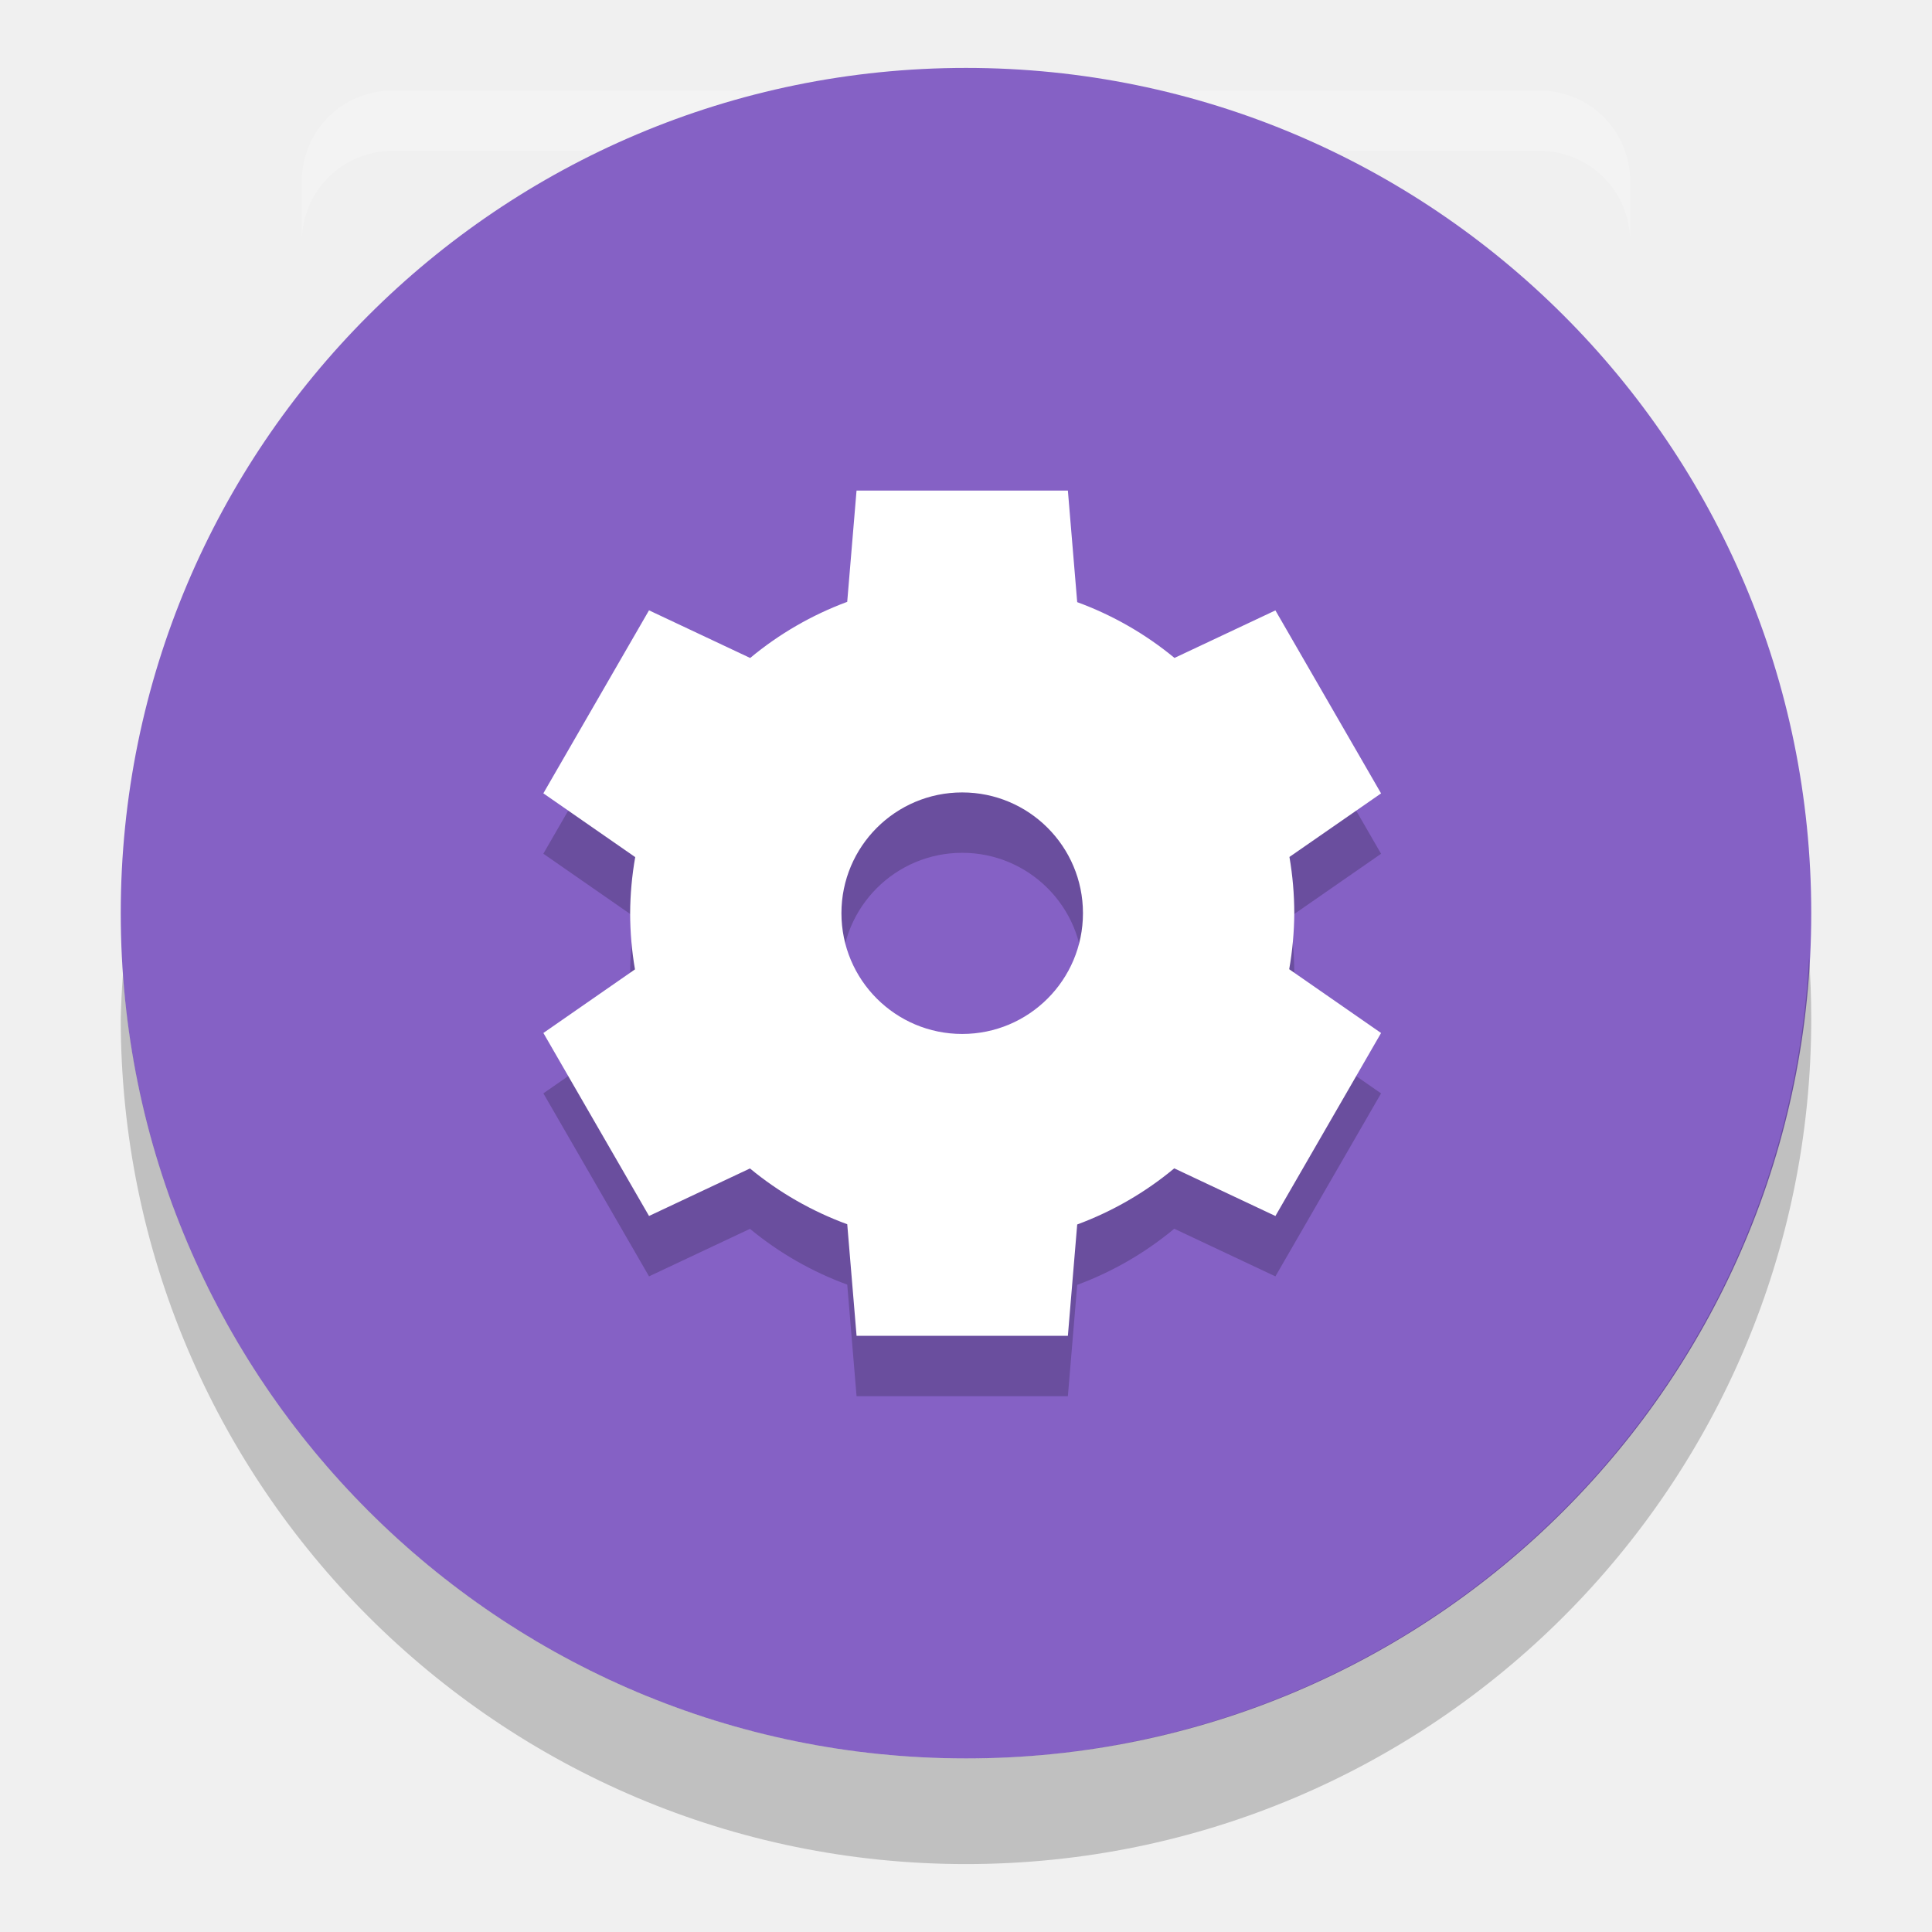
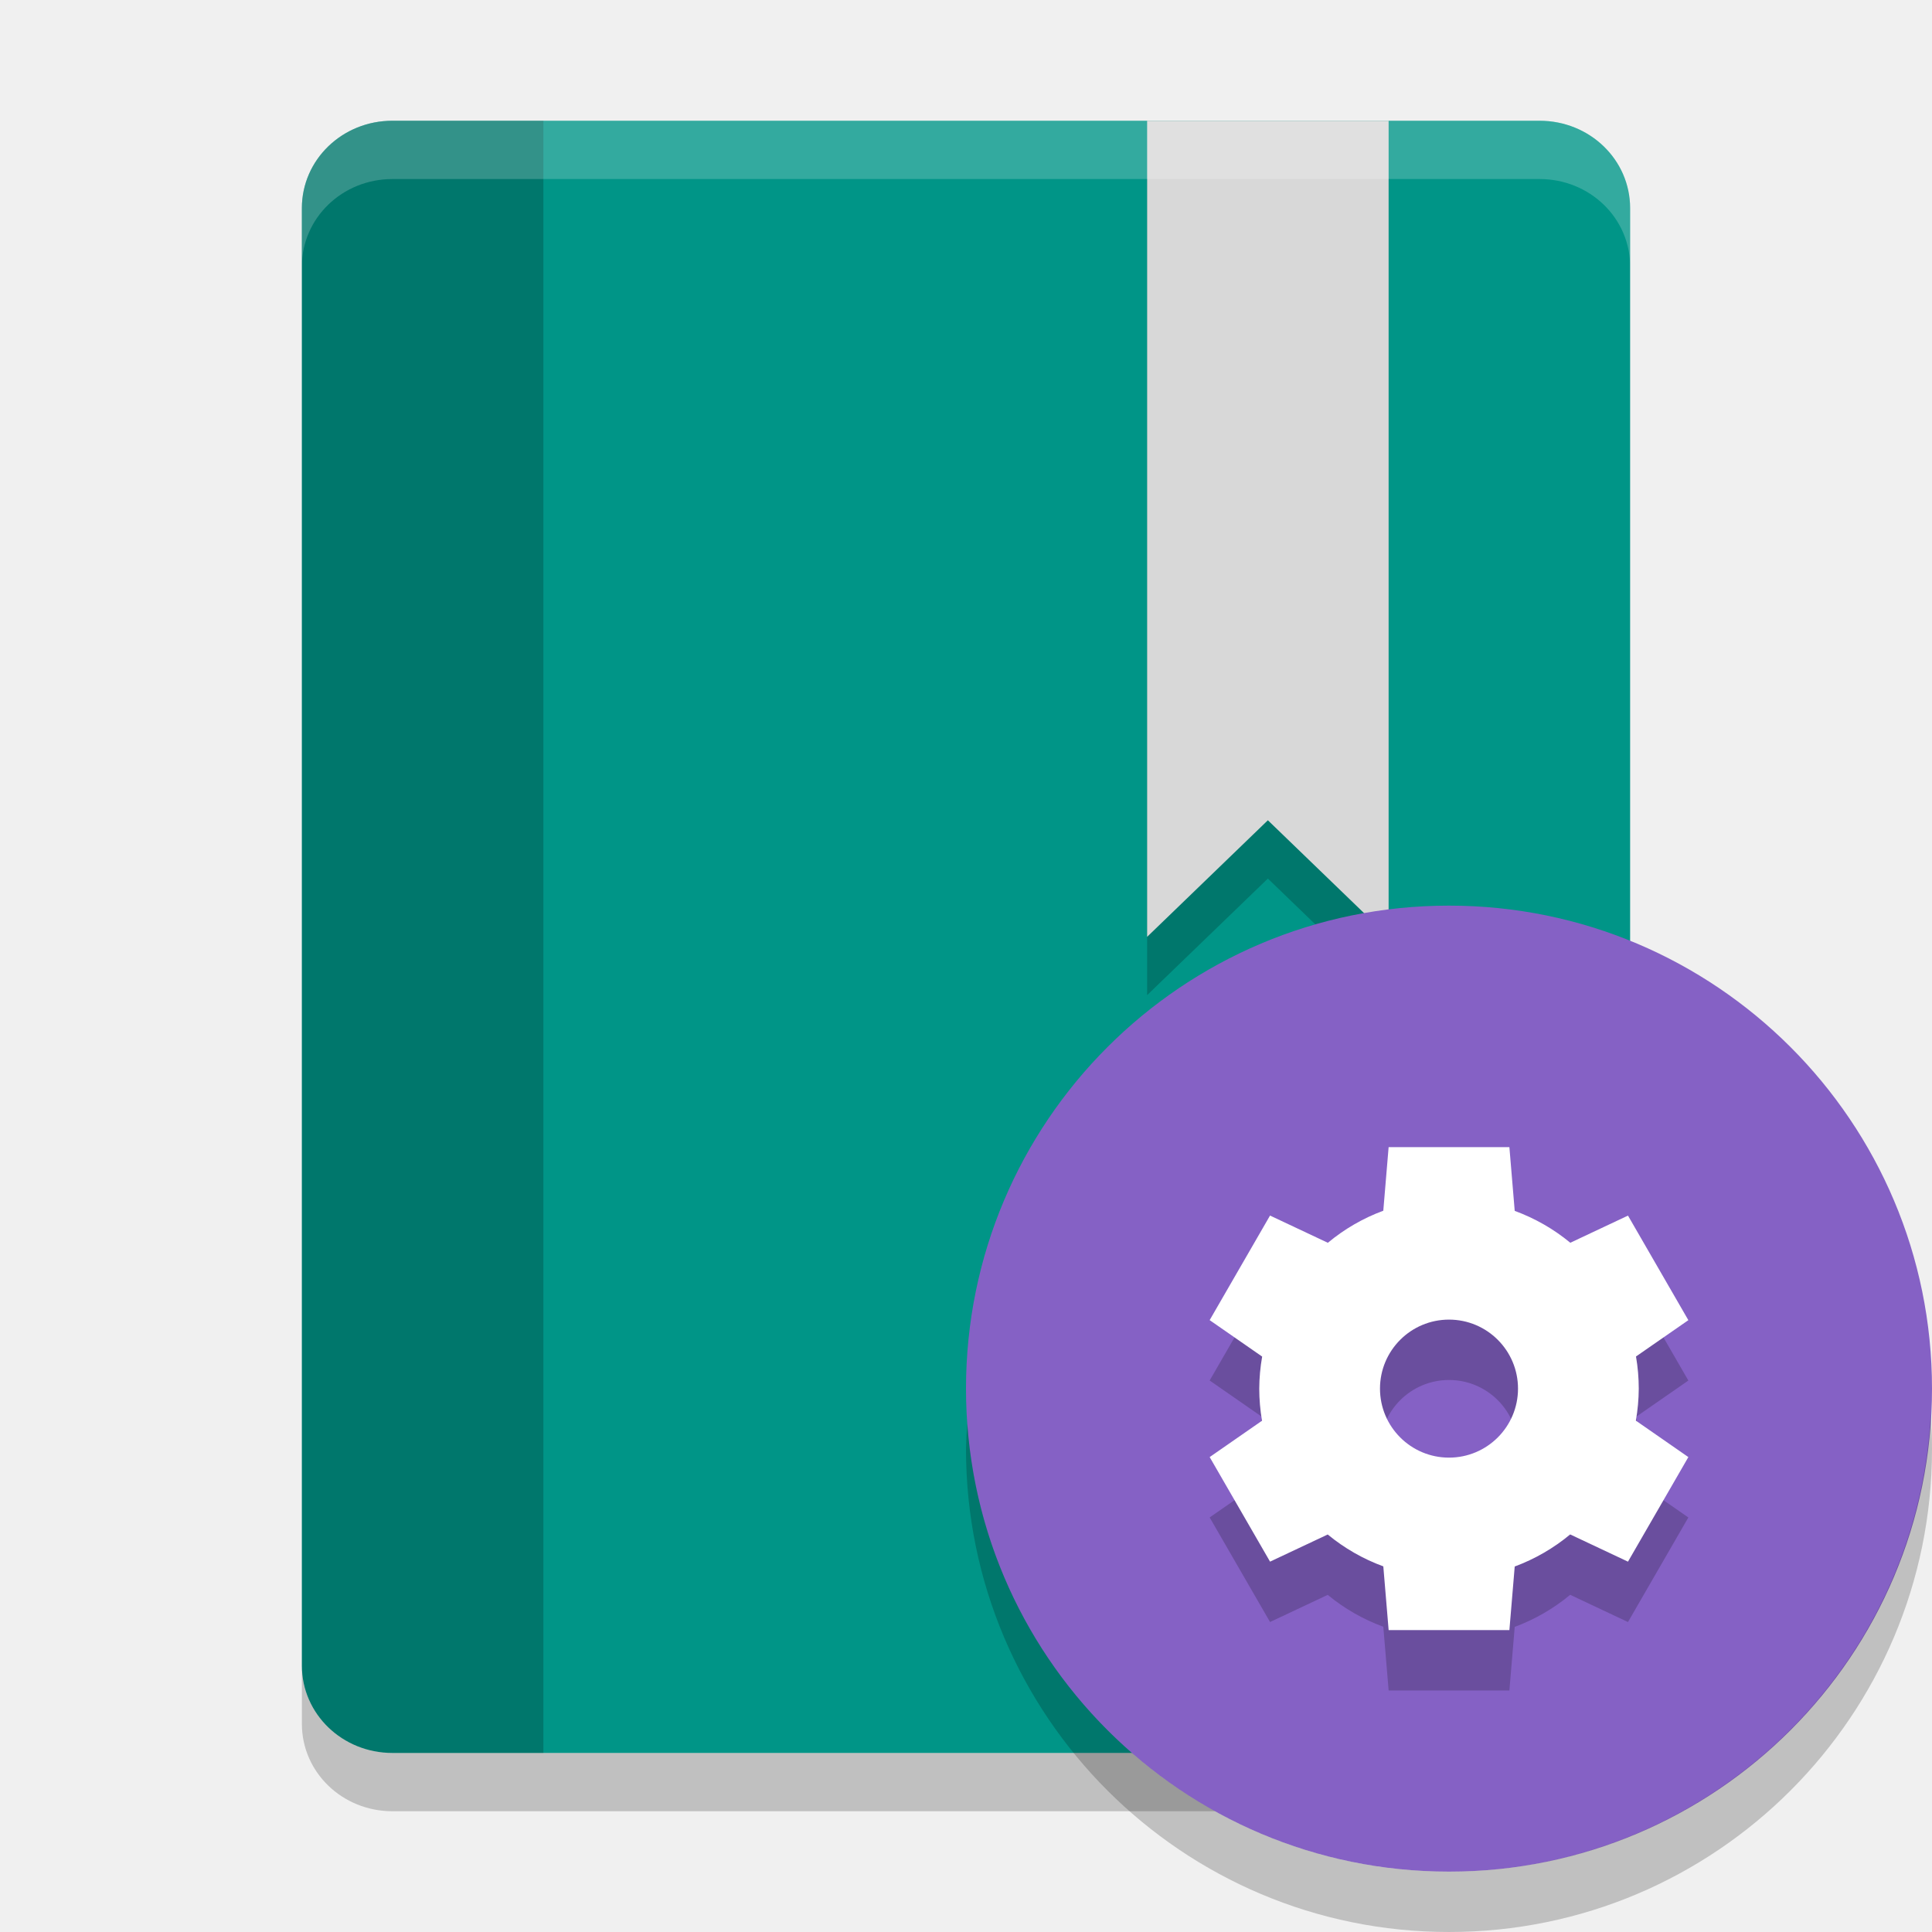
<svg xmlns="http://www.w3.org/2000/svg" width="128" height="128" viewBox="0 0 128 128" id="svg2" version="1.1">
  <defs id="defs4">
    <linearGradient id="linearGradient4561" x1="24" x2="44" y1="24" y2="24" gradientTransform="matrix(2.6,0,0,2.66668,1.6,922.3621)" gradientUnits="userSpaceOnUse">
      <stop offset="0" id="stop2" />
      <stop offset="1" stop-opacity="0" id="stop4" />
    </linearGradient>
  </defs>
  <g id="layer1" transform="translate(0,-924.3622)">
-     <path d="m 26,930.362 c -3.324,0 -6,2.676 -6,6 v 4 c 0,-3.324 2.676,-6 6,-6 h 76 c 3.324,0 6,2.676 6,6 v -4 c 0,-3.324 -2.676,-6 -6,-6 z" id="path10" style="opacity:0.2;fill:#ffffff;stroke-width:4" />
-     <g id="g1545" transform="matrix(1.75,0,0,1.75,-100.5,-793.7717)">
-       <circle style="fill:#8561c5;fill-rule:evenodd;stroke-width:4" id="circle14" r="32" cy="1016.362" cx="94" />
-       <path d="m 89.856,1002.648 -0.353,4.214 a 12.572,12.572 0 0 0 -3.674,2.125 l -3.83,-1.804 -4,6.928 3.478,2.415 a 12.572,12.572 0 0 0 -0.192,2.12 12.572,12.572 0 0 0 0.183,2.13 l -3.468,2.408 4,6.928 3.821,-1.799 a 12.572,12.572 0 0 0 3.683,2.112 l 0.353,4.223 h 8 l 0.353,-4.214 a 12.572,12.572 0 0 0 3.674,-2.125 l 3.83,1.804 4,-6.928 -3.478,-2.415 a 12.572,12.572 0 0 0 0.192,-2.12 12.572,12.572 0 0 0 -0.183,-2.13 l 3.469,-2.406 -4,-6.928 -3.821,1.799 a 12.572,12.572 0 0 0 -3.683,-2.112 l -0.353,-4.223 h -8 z m 4,11.429 a 4.572,4.572 0 0 1 4.572,4.572 4.572,4.572 0 0 1 -4.572,4.572 4.572,4.572 0 0 1 -4.572,-4.572 4.572,4.572 0 0 1 4.572,-4.572 z" id="path843" style="opacity:0.2;stroke-width:4" />
-       <path style="fill:#ffffff;stroke-width:4" id="path16" d="m 89.856,1000.362 -0.353,4.214 a 12.572,12.572 0 0 0 -3.674,2.125 l -3.83,-1.804 -4,6.928 3.478,2.415 a 12.572,12.572 0 0 0 -0.192,2.12 12.572,12.572 0 0 0 0.183,2.13 l -3.468,2.408 4,6.928 3.821,-1.799 a 12.572,12.572 0 0 0 3.683,2.112 l 0.353,4.223 h 8 l 0.353,-4.214 a 12.572,12.572 0 0 0 3.674,-2.125 l 3.83,1.804 4,-6.928 -3.478,-2.415 a 12.572,12.572 0 0 0 0.192,-2.12 12.572,12.572 0 0 0 -0.183,-2.13 l 3.469,-2.406 -4,-6.928 -3.821,1.799 a 12.572,12.572 0 0 0 -3.683,-2.112 l -0.353,-4.223 h -8 z m 4,11.429 a 4.572,4.572 0 0 1 4.572,4.572 4.572,4.572 0 0 1 -4.572,4.572 4.572,4.572 0 0 1 -4.572,-4.572 4.572,4.572 0 0 1 4.572,-4.572 z" />
-       <path style="opacity:0.2;fill-rule:evenodd;stroke-width:4" id="path18" d="m 125.916,1018.058 a 32,32 0 0 1 -31.916,30.304 32,32 0 0 1 -31.916,-29.696 32,32 0 0 0 -0.084,1.696 32,32 0 0 0 32,32 32,32 0 0 0 32,-32 32,32 0 0 0 -0.084,-2.304 z" />
+     <g id="g844" transform="matrix(1,0,0,0.9655169,0,34.08176)">
+       <path style="fill:#009587;stroke-width:4" id="path2" d="m 26,930.362 c -3.324,0 -6,2.676 -6,6 v 100 c 0,3.324 2.676,6 6,6 h 76 c 3.324,0 6,-2.676 6,-6 V 936.362 c 0,-3.324 -2.676,-6 -6,-6 z" />
+       <path style="opacity:0.2;stroke-width:4" id="path4" d="m 26,930.362 c -3.324,0 -6,2.676 -6,6 v 100 c 0,3.324 2.676,6 6,6 H 36 V 930.362 Z" />
+       <path style="opacity:0.2;stroke-width:4" id="path6" d="m 76,934.362 v 56 l 8,-8 8,8 v -56 z" />
+       <path style="fill:#d8d8d8;stroke-width:4" id="path8" d="m 76,930.362 v 56 l 8,-8 8,8 v -56 z" />
+       <path style="opacity:0.2;fill:#ffffff;stroke-width:4" id="path10" d="m 26,930.362 c -3.324,0 -6,2.676 -6,6 v 4 c 0,-3.324 2.676,-6 6,-6 h 76 c 3.324,0 6,2.676 6,6 v -4 c 0,-3.324 -2.676,-6 -6,-6 z" />
+       <path style="opacity:0.2;stroke-width:4" id="path12" d="m 20,1036.362 v 4 c 0,3.324 2.676,6 6,6 h 76 c 3.324,0 6,-2.676 6,-6 v -4 c 0,3.324 -2.676,6 -6,6 H 26 c -3.324,0 -6,-2.676 -6,-6 z" />
+     </g>
+     <g id="g1545" transform="translate(-165.856,-27.99994)">
+       <g id="g852" transform="translate(167.856,27.9999)">
+         <circle cx="94" cy="1016.362" r="32" id="circle14" style="fill:#8561c5;fill-rule:evenodd;stroke-width:4" />
+         <path style="opacity:0.2;stroke-width:4" id="path846" d="m 90,1004.361 -0.353,4.214 a 12.572,12.572 0 0 0 -3.674,2.125 l -3.83,-1.804 -4,6.928 3.478,2.415 a 12.572,12.572 0 0 0 -0.192,2.12 12.572,12.572 0 0 0 0.183,2.13 l -3.468,2.408 4,6.928 3.821,-1.799 a 12.572,12.572 0 0 0 3.683,2.112 l 0.353,4.223 h 8 l 0.353,-4.214 a 12.572,12.572 0 0 0 3.674,-2.125 l 3.83,1.804 4,-6.928 -3.478,-2.415 a 12.572,12.572 0 0 0 0.192,-2.12 12.572,12.572 0 0 0 -0.183,-2.13 l 3.469,-2.406 -4,-6.928 -3.821,1.799 a 12.572,12.572 0 0 0 -3.683,-2.112 l -0.353,-4.223 h -8 z m 4,11.429 a 4.572,4.572 0 0 1 4.572,4.572 4.572,4.572 0 0 1 -4.572,4.572 4.572,4.572 0 0 1 -4.572,-4.572 4.572,4.572 0 0 1 4.572,-4.572 z" />
+         <path d="m 90,1000.361 -0.353,4.214 a 12.572,12.572 0 0 0 -3.674,2.125 l -3.83,-1.804 -4,6.928 3.478,2.415 a 12.572,12.572 0 0 0 -0.192,2.12 12.572,12.572 0 0 0 0.183,2.13 l -3.468,2.408 4,6.928 3.821,-1.799 a 12.572,12.572 0 0 0 3.683,2.112 l 0.353,4.223 h 8 l 0.353,-4.214 a 12.572,12.572 0 0 0 3.674,-2.125 l 3.83,1.804 4,-6.928 -3.478,-2.415 a 12.572,12.572 0 0 0 0.192,-2.12 12.572,12.572 0 0 0 -0.183,-2.13 l 3.469,-2.406 -4,-6.928 -3.821,1.799 a 12.572,12.572 0 0 0 -3.683,-2.112 l -0.353,-4.223 h -8 z m 4,11.429 a 4.572,4.572 0 0 1 4.572,4.572 4.572,4.572 0 0 1 -4.572,4.572 4.572,4.572 0 0 1 -4.572,-4.572 4.572,4.572 0 0 1 4.572,-4.572 z" id="path16" style="fill:#ffffff;stroke-width:4" />
+         <path d="m 125.916,1018.058 a 32,32 0 0 1 -31.916,30.304 32,32 0 0 1 -31.916,-29.696 32,32 0 0 0 -0.084,1.696 32,32 0 0 0 32,32 32,32 0 0 0 32,-32 32,32 0 0 0 -0.084,-2.304 z" id="path18" style="opacity:0.2;fill-rule:evenodd;stroke-width:4" />
+       </g>
    </g>
  </g>
</svg>
